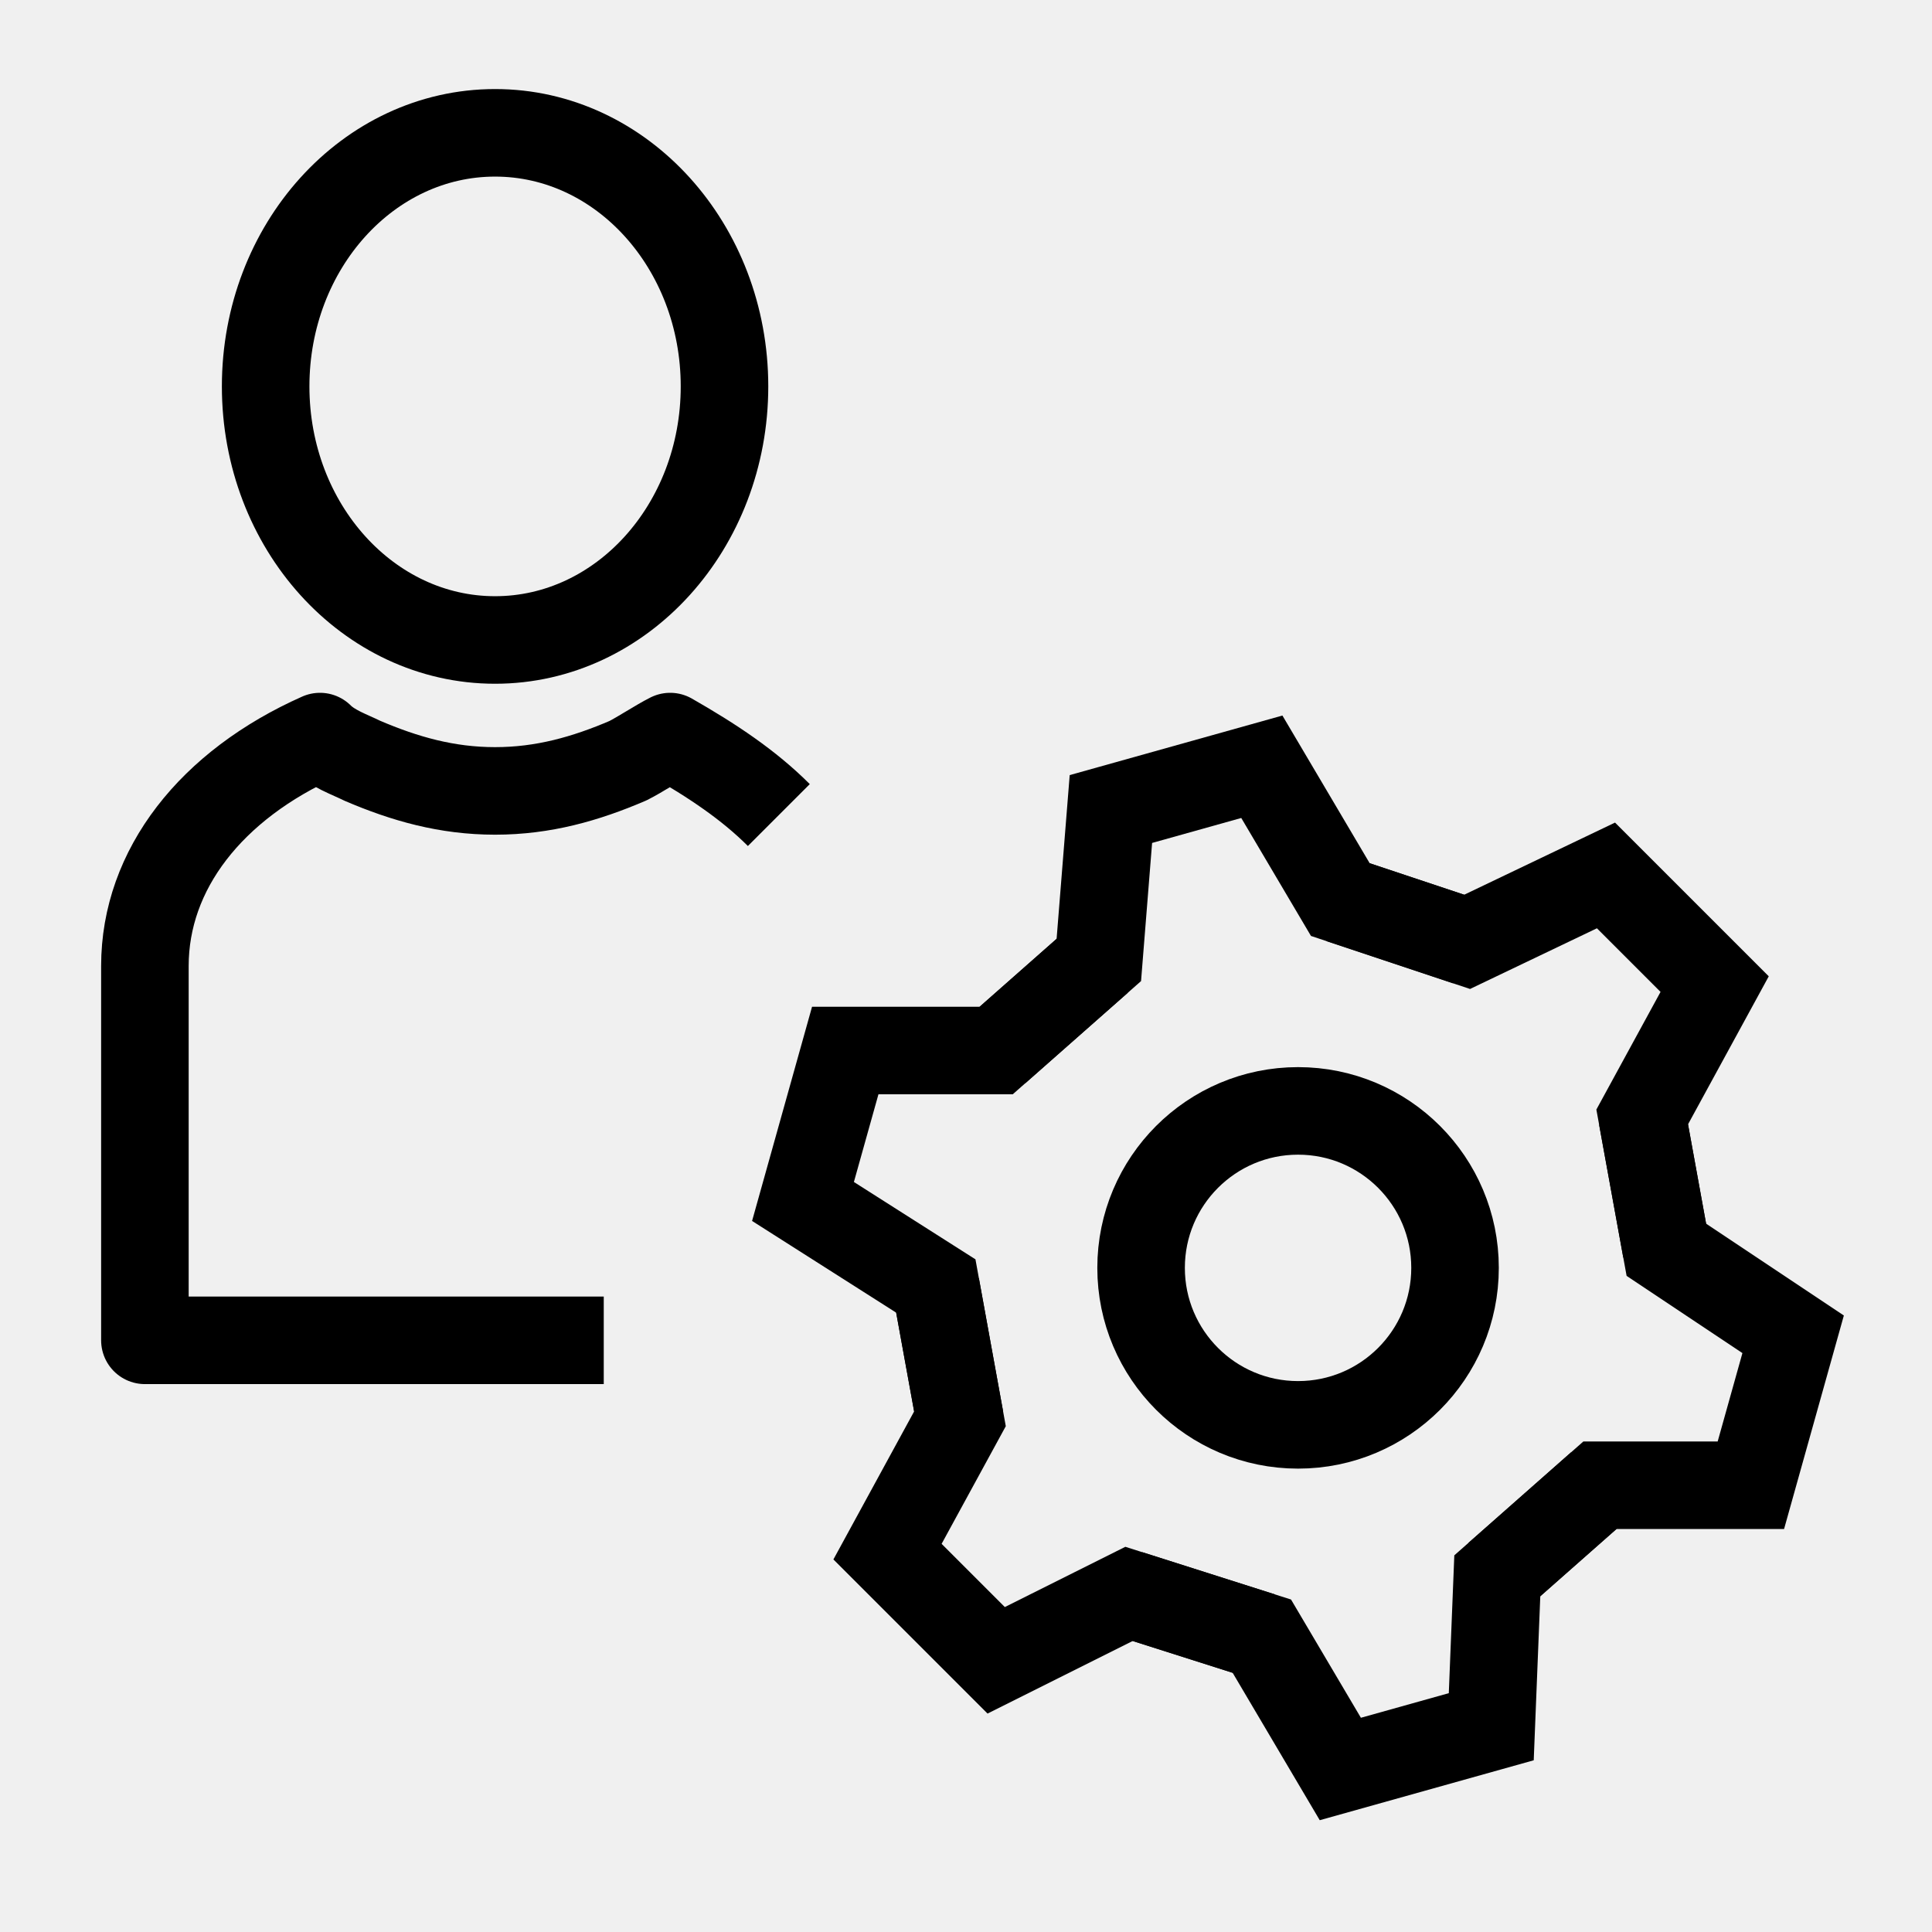
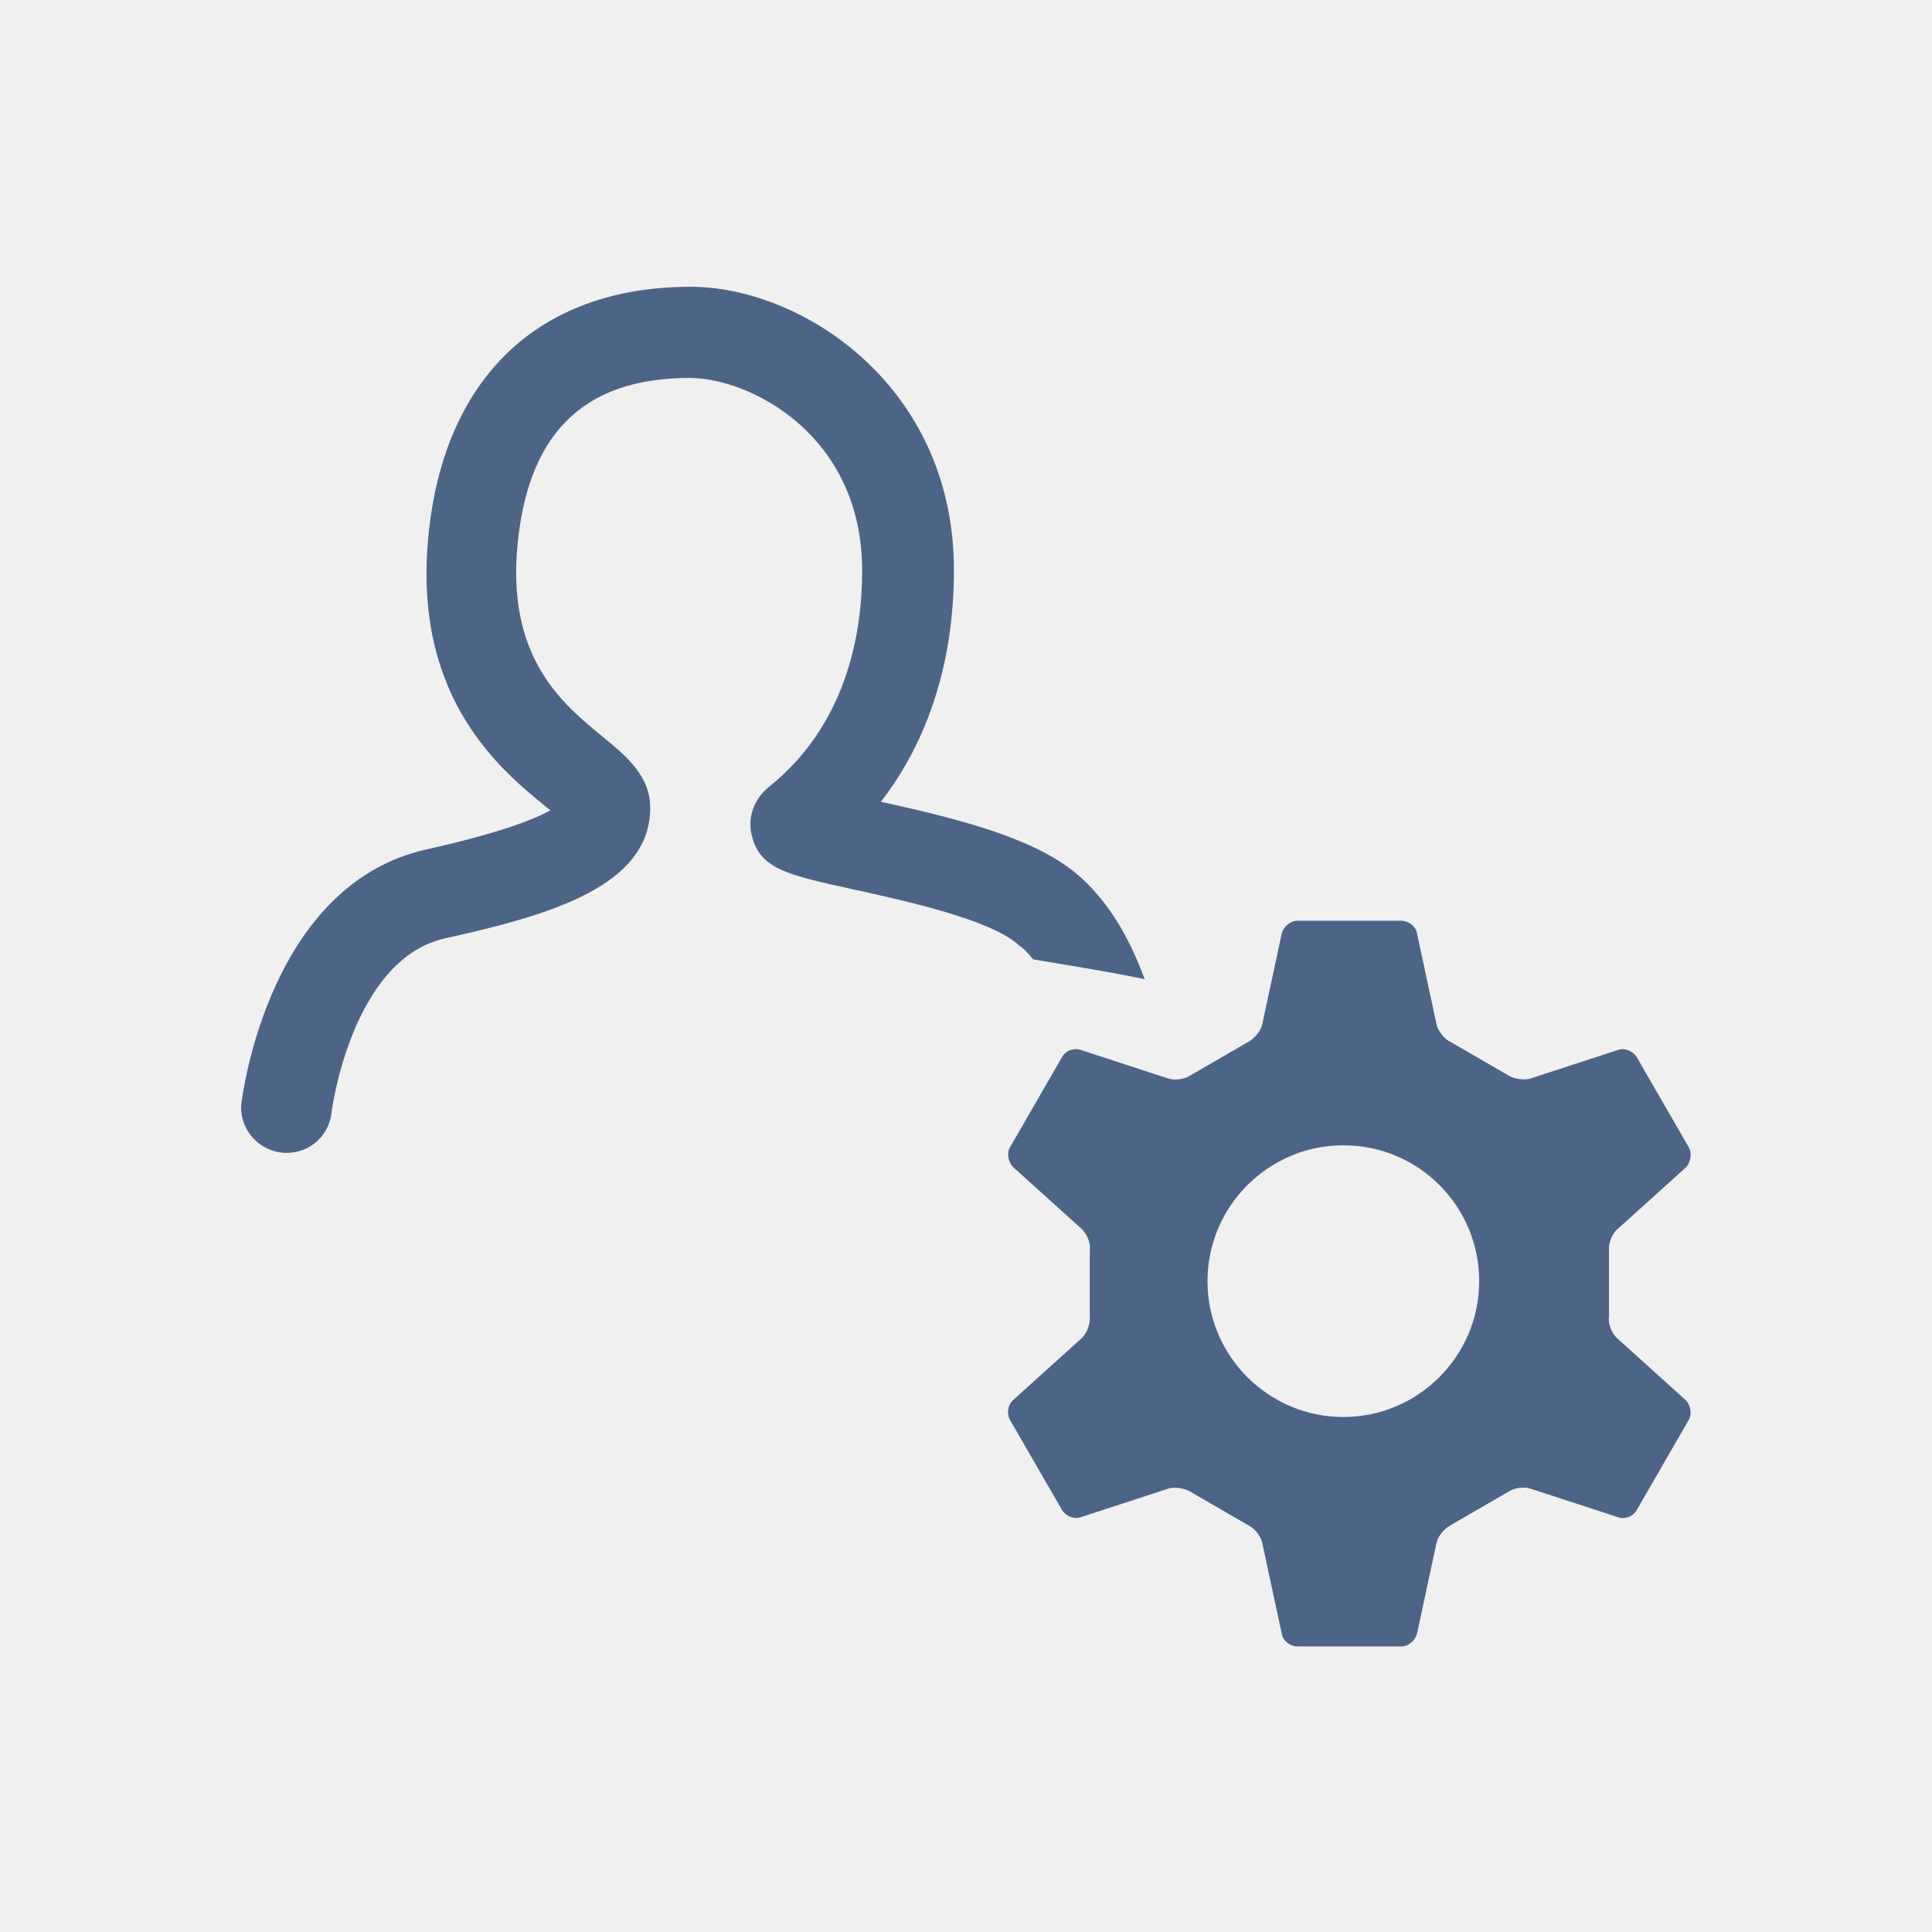
- <svg xmlns="http://www.w3.org/2000/svg" version="1.1" x="0px" y="0px" viewBox="0 0 32 32" style="enable-background:new 0 0 32 32;" xml:space="preserve">
+ <svg xmlns="http://www.w3.org/2000/svg" xmlns:xlink="http://www.w3.org/1999/xlink" version="1.1" id="Layer_1" x="0px" y="0px" viewBox="0 0 320 320" style="enable-background:new 0 0 320 320;" xml:space="preserve">
  <style type="text/css">
- 	.st0{fill:none;stroke:#000000;stroke-linejoin:round;stroke-miterlimit:10;}
- 	.st1{fill:none;stroke:#000000;stroke-linecap:square;stroke-linejoin:round;stroke-miterlimit:10;}
- 	.st2{fill:none;stroke:#000000;stroke-miterlimit:10;}
- 	.st3{fill:none;stroke:#000000;stroke-linecap:square;stroke-miterlimit:10;}
- 	.st4{fill:none;stroke:#000000;stroke-linecap:round;stroke-linejoin:round;stroke-miterlimit:10;}
- 	.st5{fill:none;stroke:#000000;stroke-linecap:round;stroke-miterlimit:10;}
- 	.st6{fill:none;stroke:#000000;stroke-linecap:square;stroke-linejoin:round;}
- 	.st7{fill:none;stroke:#000000;stroke-width:0.97;stroke-linejoin:round;stroke-miterlimit:10;}
- 	.st8{stroke:#000000;stroke-linejoin:round;stroke-miterlimit:10;}
- 	.st9{display:none;fill:none;stroke:#000000;stroke-linejoin:round;stroke-miterlimit:10;}
- 	.st10{fill:none;stroke:#000000;stroke-width:1.003;stroke-miterlimit:10;}
- 	.st11{fill:none;stroke:#000000;stroke-width:1.03;stroke-linejoin:round;stroke-miterlimit:10;}
- 	.st12{fill:none;stroke:#000000;stroke-width:0.907;stroke-linejoin:round;stroke-miterlimit:10;}
- 	.st13{fill:#FFFFFF;}
- 	.st14{fill:none;stroke:#000000;stroke-width:1.45;stroke-linejoin:round;stroke-miterlimit:10;}
- 	.st15{fill:none;stroke:#000000;stroke-width:1.45;stroke-linecap:round;stroke-linejoin:round;stroke-miterlimit:10;}
- 	.st16{fill:none;stroke:#000000;stroke-width:1.45;stroke-miterlimit:10;}
- 	.st17{fill:#333333;}
- 	.st18{fill:none;stroke:#FFFFFF;stroke-linejoin:round;stroke-miterlimit:10;}
- 	.st19{clip-path:url(#SVGID_3_);}
- 	.st20{clip-path:url(#SVGID_4_);fill:none;stroke:#FFFFFF;stroke-linejoin:round;stroke-miterlimit:10;}
- 	.st21{fill:none;stroke:#FFFFFF;stroke-linecap:round;stroke-linejoin:round;stroke-miterlimit:10;}
+ 	.st0{clip-path:url(#SVGID_00000160181734437945828340000010294455913212087485_);fill:#4C6586;}
</style>
-   <g id="cat-pg">
+   <g>
    <g>
-       <g>
-         <ellipse class="st15" cx="8.2" cy="6.4" rx="3.8" ry="4.2" />
-         <path class="st14" d="M12.9,13.5c-0.5-0.5-1.1-0.9-1.8-1.3h0c-0.2,0.1-0.5,0.3-0.7,0.4c-0.7,0.3-1.4,0.5-2.2,0.5     c-0.8,0-1.5-0.2-2.2-0.5l0,0c-0.2-0.1-0.5-0.2-0.7-0.4h0c-1.8,0.8-2.9,2.2-2.9,3.8v6.2H10" />
-       </g>
-       <g>
-         <polyline class="st16" points="24.3,15.6 22.2,14.9 20.9,12.7 18.4,13.4 18.2,15.9 16.5,17.4    " />
-         <polyline class="st16" points="18.2,15.9 16.5,17.4 14,17.4 13.3,19.9 15.5,21.3 15.9,23.5    " />
-         <polyline class="st16" points="15.5,21.3 15.9,23.5 14.7,25.7 16.5,27.5 18.7,26.4 20.9,27.1    " />
-         <polyline class="st16" points="18.7,26.4 20.9,27.1 22.2,29.3 24.7,28.6 24.8,26.1 26.5,24.6    " />
-         <polyline class="st16" points="24.8,26.1 26.5,24.6 29,24.6 29.7,22.1 27.6,20.7 27.2,18.5    " />
-         <polyline class="st16" points="27.6,20.7 27.2,18.5 28.4,16.3 26.6,14.5 24.3,15.6 22.2,14.9    " />
-         <circle class="st16" cx="21.5" cy="21" r="2.6" />
-       </g>
+       <defs>
+         <rect id="SVGID_1_" width="320" height="320" />
+       </defs>
+       <clipPath id="SVGID_00000030458472061864479430000000297672505834706345_">
+         <use xlink:href="#SVGID_1_" style="overflow:visible;" />
+       </clipPath>
+       <path style="clip-path:url(#SVGID_00000030458472061864479430000000297672505834706345_);fill:#4C6586;" d="M171.1,158.9    c15.9,2.6,18.5,3.3,18.5,3.3c-2.2-6-5.4-12.1-10.4-16.7c-6.8-6.3-19.1-9.6-33.3-12.7c7.9-10.2,12.1-23.3,12.1-38.4    c0-30.6-25.3-46.9-43.6-46.9c-25.7,0-41.6,15.7-43.6,43.1c-1.8,25.4,12.1,36.9,19.6,43c0.2,0.2,0.5,0.4,0.8,0.6    c-2.5,1.4-8.1,3.7-20.6,6.5c-26,5.8-30.4,40.5-30.6,41.9c-0.5,4.1,2.5,7.8,6.6,8.3s7.8-2.4,8.3-6.5c0-0.3,3.3-25.6,18.9-29    c17.2-3.8,33.9-8.6,33.9-21.6c0-5.3-4-8.6-7.9-11.8c-6.5-5.3-15.4-12.7-14.2-30.3c1.4-19.6,10.8-29.1,28.6-29.1    c10,0,28.6,9.4,28.6,31.9c0,10.7-2.7,25.6-15.4,35.8c-2.5,2-3.6,5-2.9,8c1.3,5.6,5.8,6.6,16.8,9c8.6,1.9,22.9,5,27.5,9.3    C169.7,157.2,170.4,158,171.1,158.9 M245,212.2c0,12.4-10.1,22.5-22.5,22.5S200,224.6,200,212.2s10.1-22.5,22.5-22.5    C235,189.7,245,199.8,245,212.2 M279.7,190l-8.6-14.9c-0.6-1-2-1.6-3.1-1.2l-14.4,4.7c-1.1,0.4-2.9,0.1-3.8-0.5l-9.5-5.5    c-1.1-0.5-2.2-1.9-2.4-3.1l-3.2-14.9c-0.2-1.2-1.4-2.1-2.6-2.1h-17.2c-1.2,0-2.3,1-2.6,2.1l-3.2,14.9c-0.2,1.2-1.3,2.5-2.4,3.1    l-9.5,5.5c-1,0.7-2.7,0.9-3.8,0.5l-14.4-4.7c-1.1-0.4-2.5,0.1-3.1,1.2l-8.6,14.9c-0.6,1-0.3,2.5,0.5,3.3l11.3,10.2    c0.9,0.8,1.6,2.4,1.4,3.6v11c0.1,1.2-0.5,2.8-1.4,3.6l-11.3,10.2c-0.9,0.8-1.1,2.3-0.5,3.3l8.6,14.9c0.6,1,2,1.6,3.1,1.2l14.4-4.7    c1.1-0.4,2.9-0.1,3.8,0.5l9.5,5.5c1.1,0.5,2.2,1.9,2.4,3.1l3.2,14.9c0.2,1.2,1.4,2.1,2.6,2.1h17.2c1.2,0,2.3-1,2.6-2.1l3.2-14.9    c0.2-1.2,1.3-2.5,2.4-3.1l9.5-5.5c1-0.7,2.7-0.9,3.8-0.5l14.4,4.7c1.1,0.4,2.5-0.1,3.1-1.2l8.6-14.9c0.6-1,0.3-2.5-0.5-3.3    l-11.3-10.2c-0.9-0.8-1.6-2.4-1.4-3.6v-11c-0.1-1.2,0.5-2.8,1.5-3.6l11.3-10.2C280,192.5,280.3,191,279.7,190" />
    </g>
  </g>
-   <g id="Guidelines">
- </g>
</svg>
